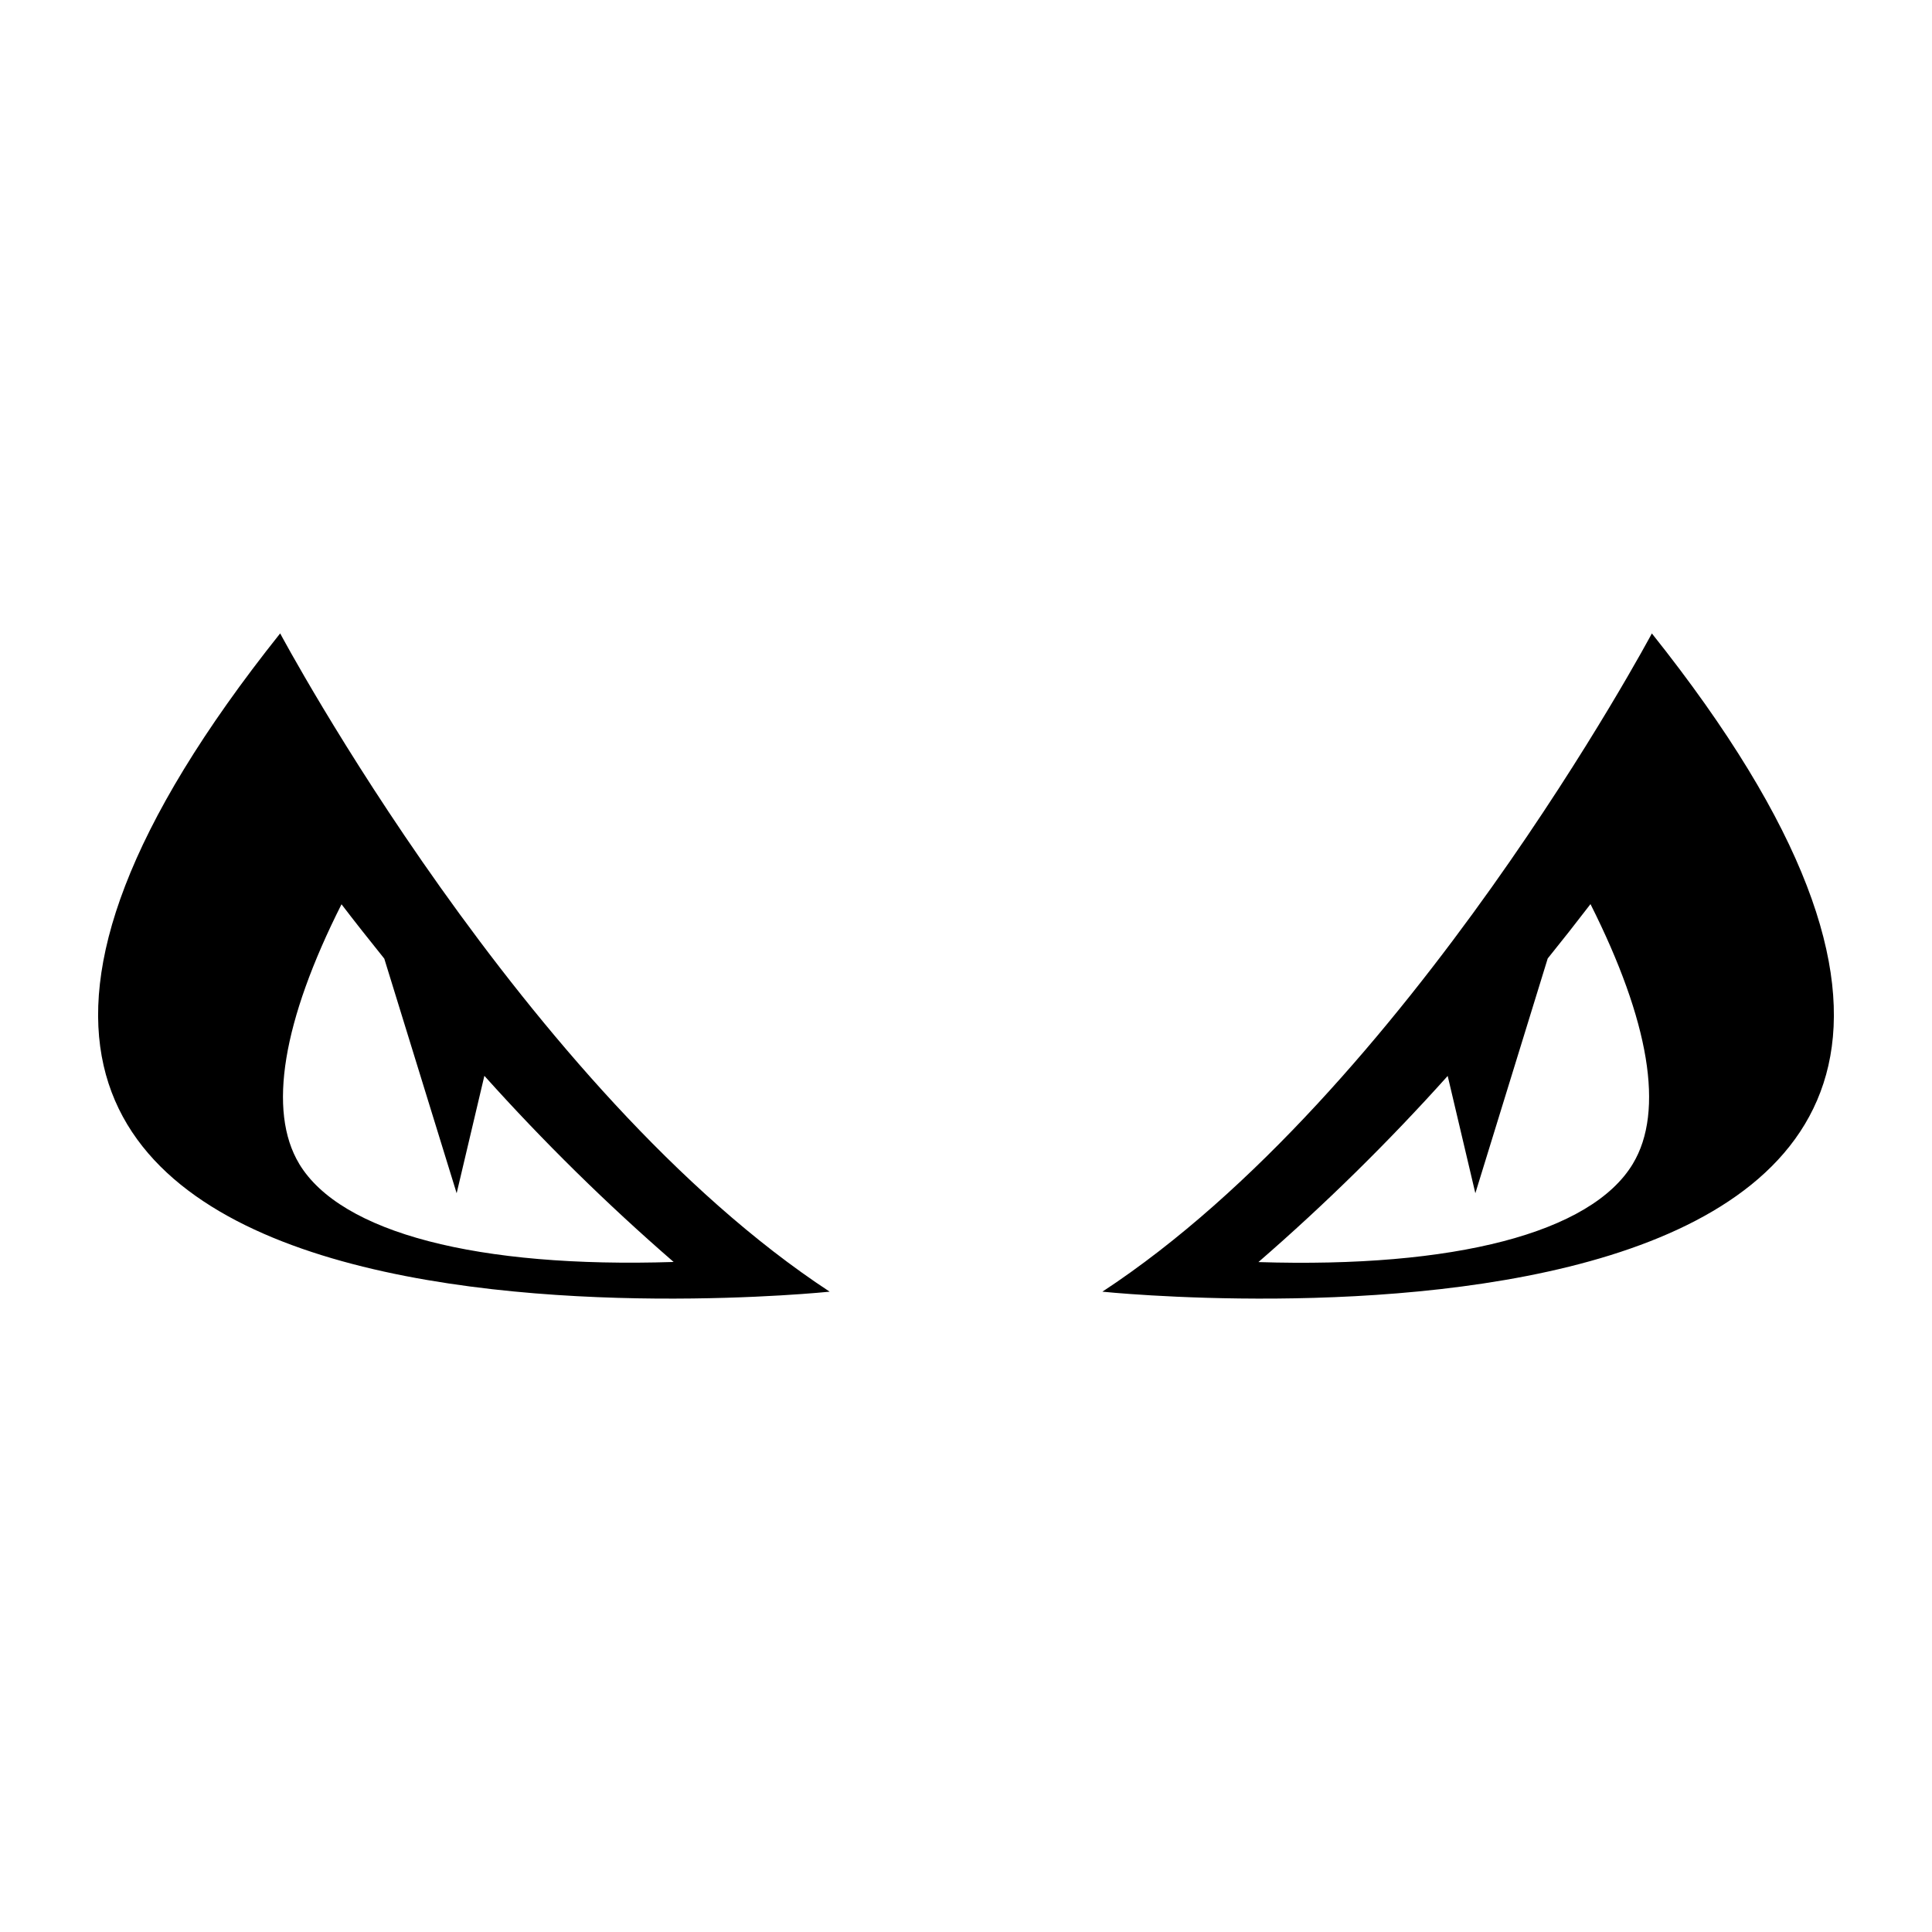
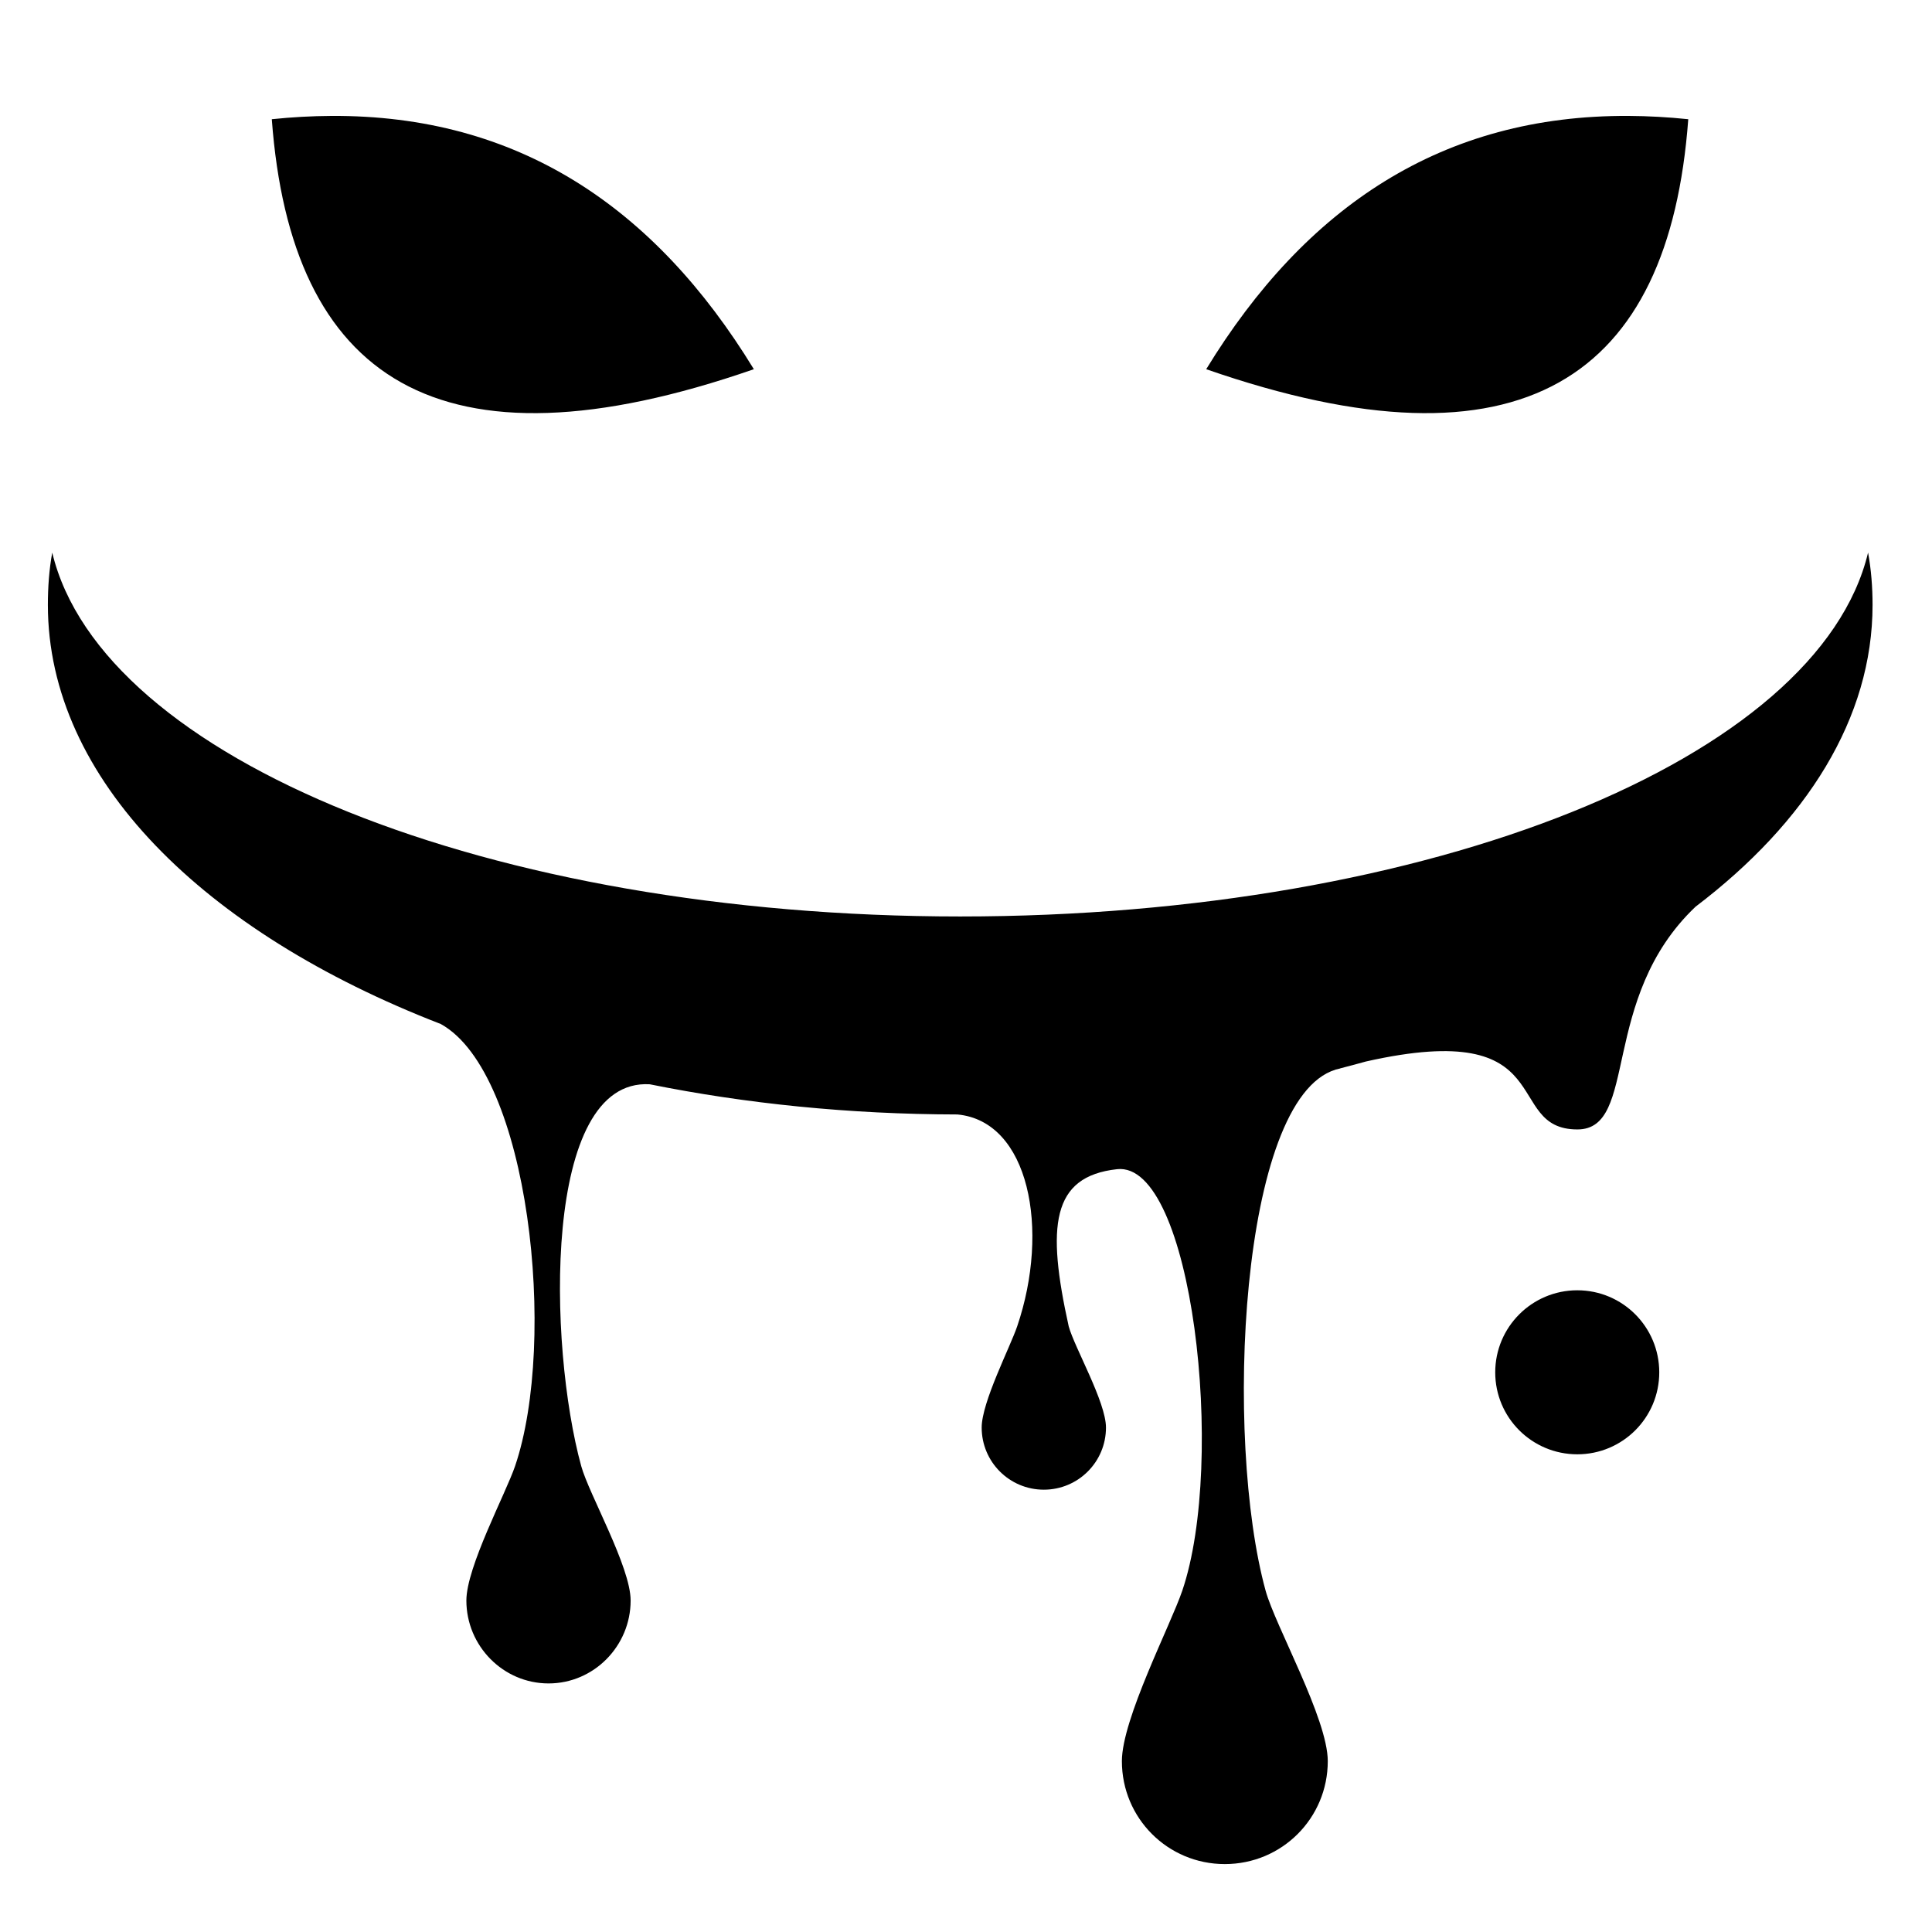
<svg xmlns="http://www.w3.org/2000/svg" viewBox="0 0 512 512" fill="currentColor">
-   <path d="M74.247 167.854C-90.602 374.671 219.872 342.307 219.872 342.307 138.961 289.214 74.247 167.854 74.247 167.854zm5.027 140.538c-8.384-13.955-4.365-37.814 11.23-68.749 3.447 4.516 7.256 9.333 11.335 14.406l19.178 62.17 7.346-31.115a561.216 561.216 0 0 0 50.158 49.33c-51.874 1.67-88.197-7.677-99.247-26.027zm358.494-140.538s-64.729 121.36-145.625 174.453c-.015 0 310.459 32.364 145.61-174.453zm-5.028 140.538c-11.049 18.38-47.372 27.713-99.246 26.072a561.276 561.276 0 0 0 50.158-49.33l7.33 31.085 19.179-62.215a733.836 733.836 0 0 0 11.335-14.406c15.595 30.995 19.66 54.84 11.23 68.809z" />
+   <path d="M87.75 30.72c-5.104.03-10.333.31-15.72.874 5.062 68.606 43.873 95.378 127.75 66.25-26.35-43.13-62.692-67.418-112.03-67.125zm343.906 0c-49.338-.294-85.65 23.993-112 67.124 83.878 29.128 122.69 2.356 127.75-66.25-5.386-.563-10.646-.845-15.75-.875zM13.844 146.437c-.826 4.546-1.156 9.206-1.156 13.875 0 46.09 41.19 86.706 104.124 111.062 23.478 13.02 30.98 83.94 19.688 117.156-2.47 7.262-12.906 26.75-12.906 35.626 0 12.032 9.75 21.97 21.78 21.97 12.033 0 21.75-9.938 21.75-21.97 0-8.93-11.05-28.19-13.093-35.625-8.77-31.912-10.39-102.854 18.157-101.186 25.43 5.13 52.85 7.945 81.438 8h.094c19.003 1.767 24.585 30.437 15.843 56.156-1.87 5.496-9.405 20.092-9.407 26.813 0 9.108 7.36 16.468 16.47 16.468 9.108 0 16.468-7.36 16.468-16.467 0-6.762-8.328-21.184-9.875-26.813-5.86-26.52-4.616-39.726 12.81-41.656 19.96-2.21 28.955 77.376 17.283 111.72-3.103 9.124-16 34-16 45.155 0 15.12 12.162 27.282 27.28 27.28 15.12-.002 27.28-12.16 27.282-27.28 0-11.226-13.9-35.817-16.47-45.158-11.062-40.25-6.928-130.344 18.533-138.093.02-.008.04-.026.062-.033.387-.097.77-.182 1.156-.28.013-.01.02-.023.03-.032 2.284-.584 4.54-1.19 6.783-1.813 52.234-11.767 35.948 18 56.06 18 16.277 0 5.717-34.745 31.314-59.03 29.47-22.375 46.906-50.01 46.906-79.97 0-4.668-.36-9.328-1.188-13.875-13.076 54.687-115.864 96.438-240.593 96.438-124.73 0-227.55-41.75-240.626-96.438zM418 341.938c-12.01 0-21.75 9.74-21.75 21.75s9.74 21.718 21.75 21.718 21.72-9.71 21.72-21.72c0-12.008-9.71-21.748-21.72-21.748z" />
</svg>
